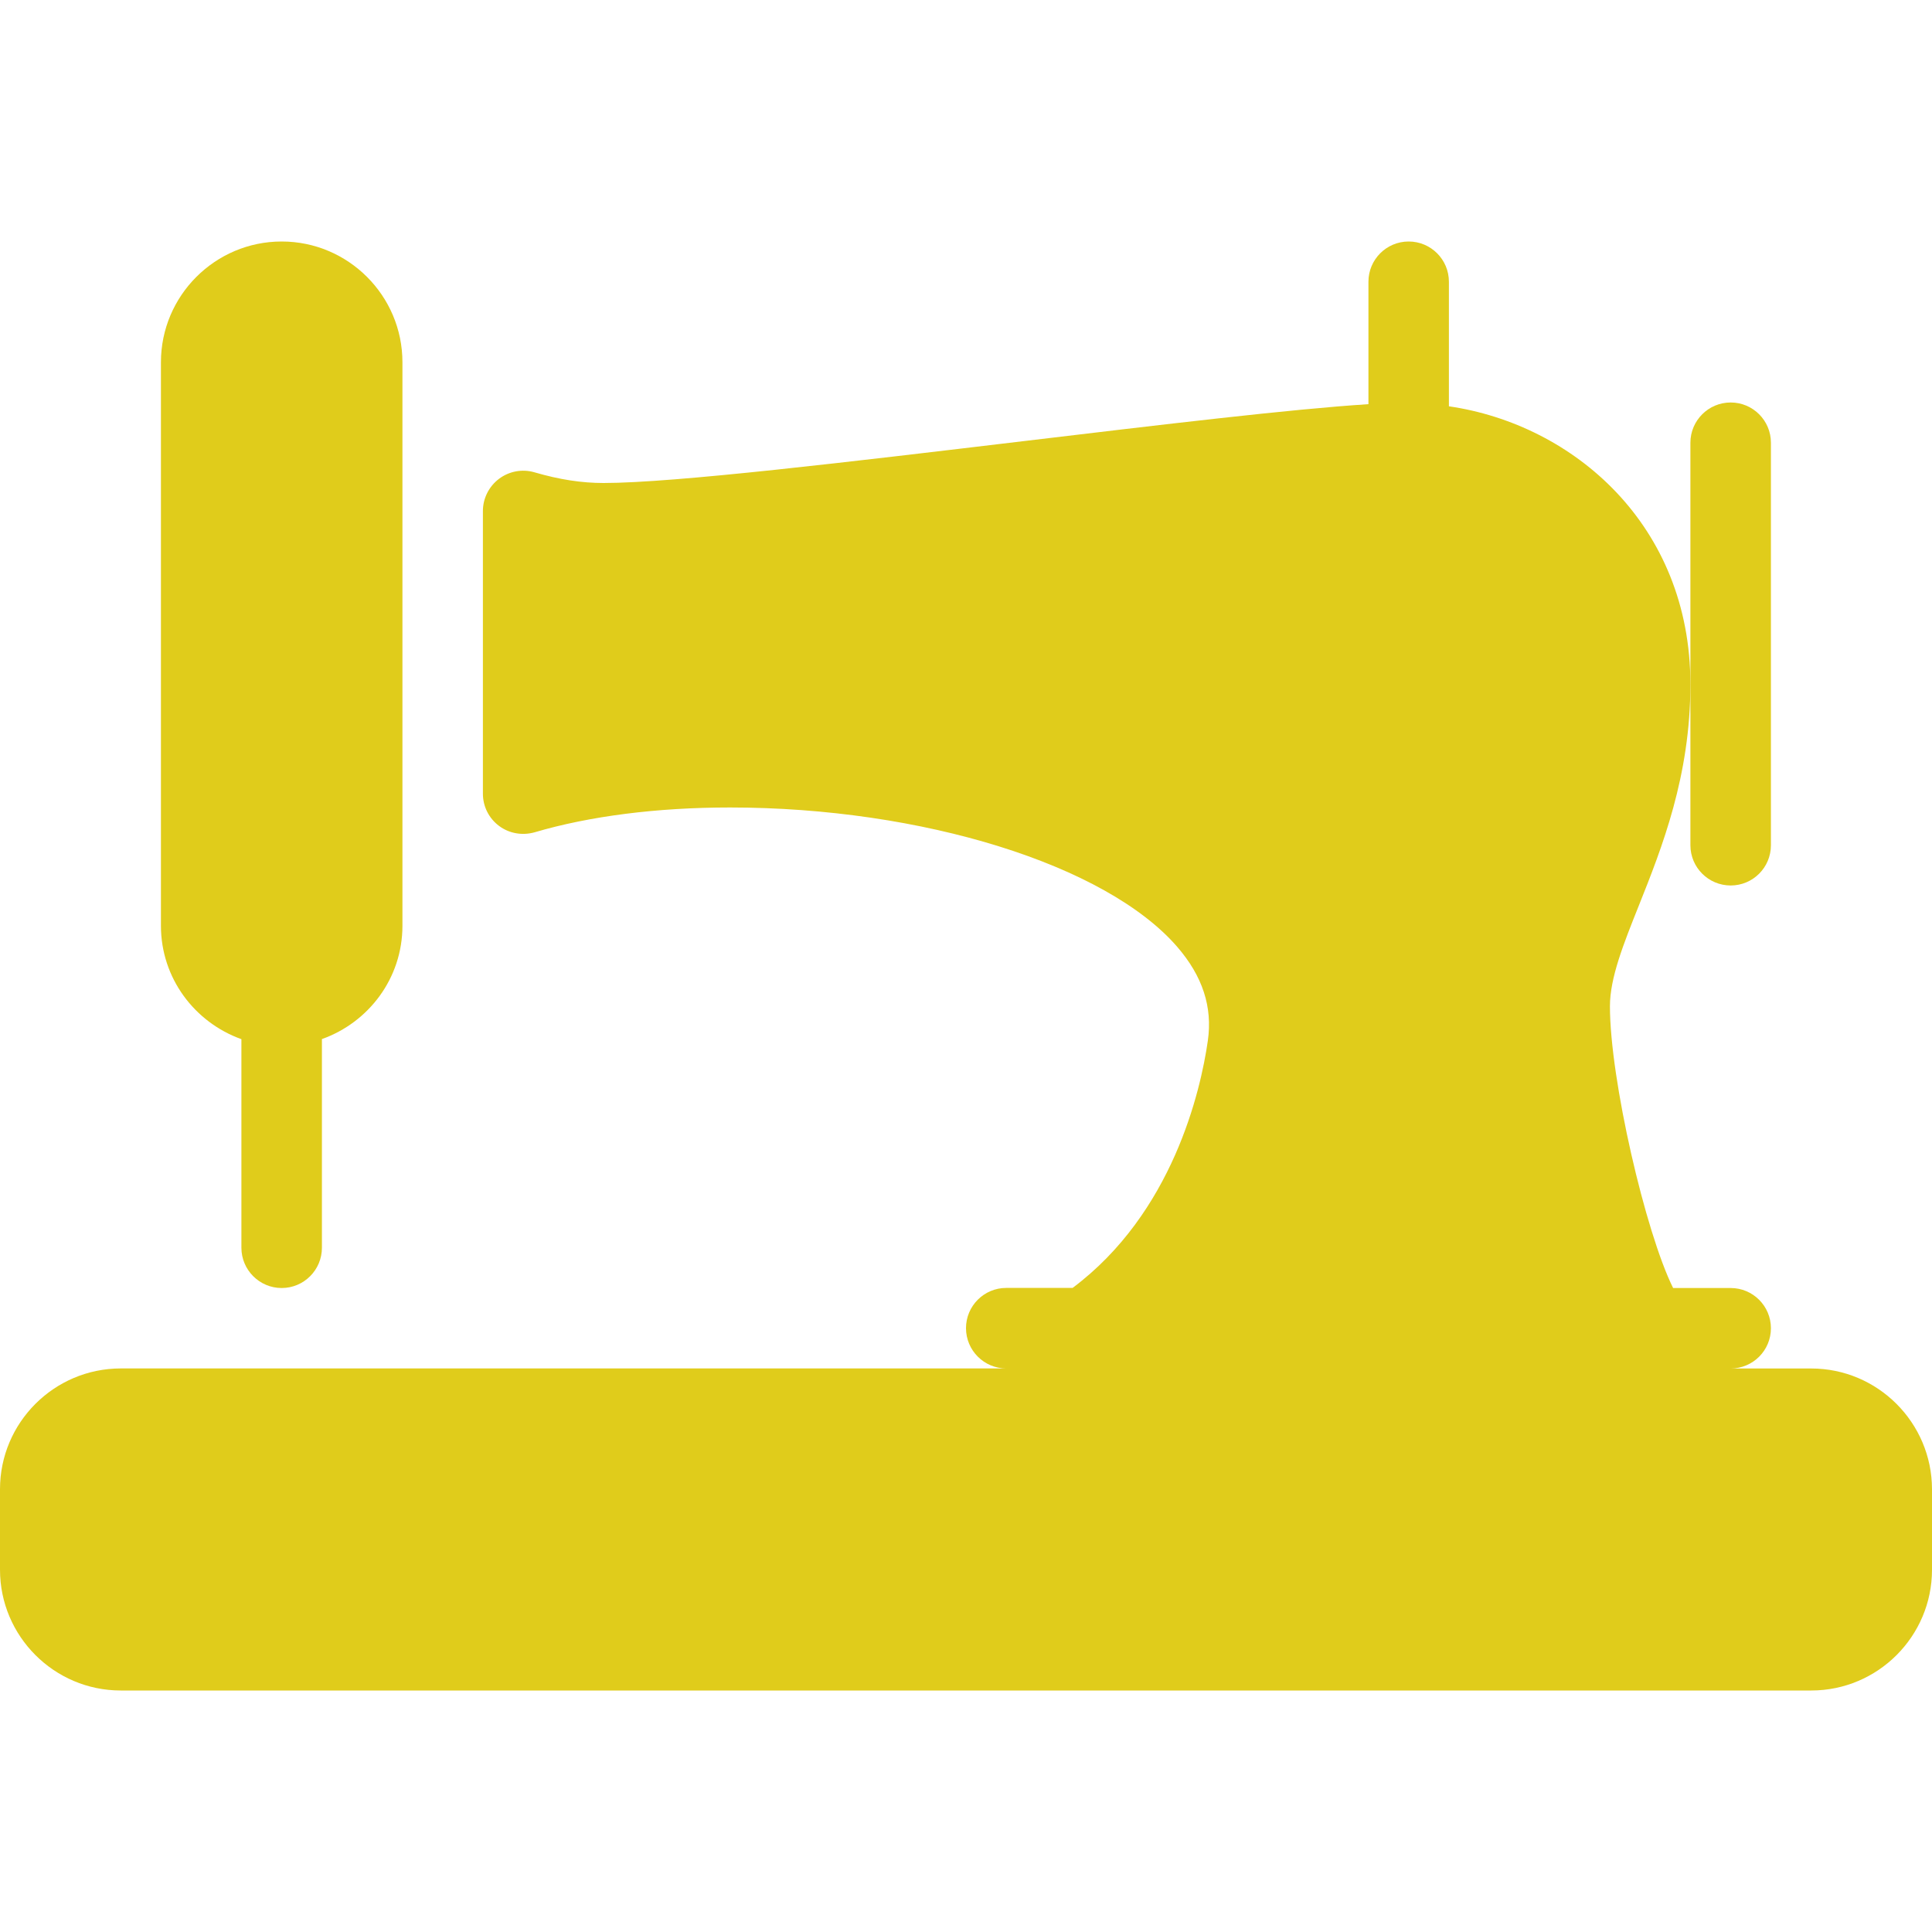
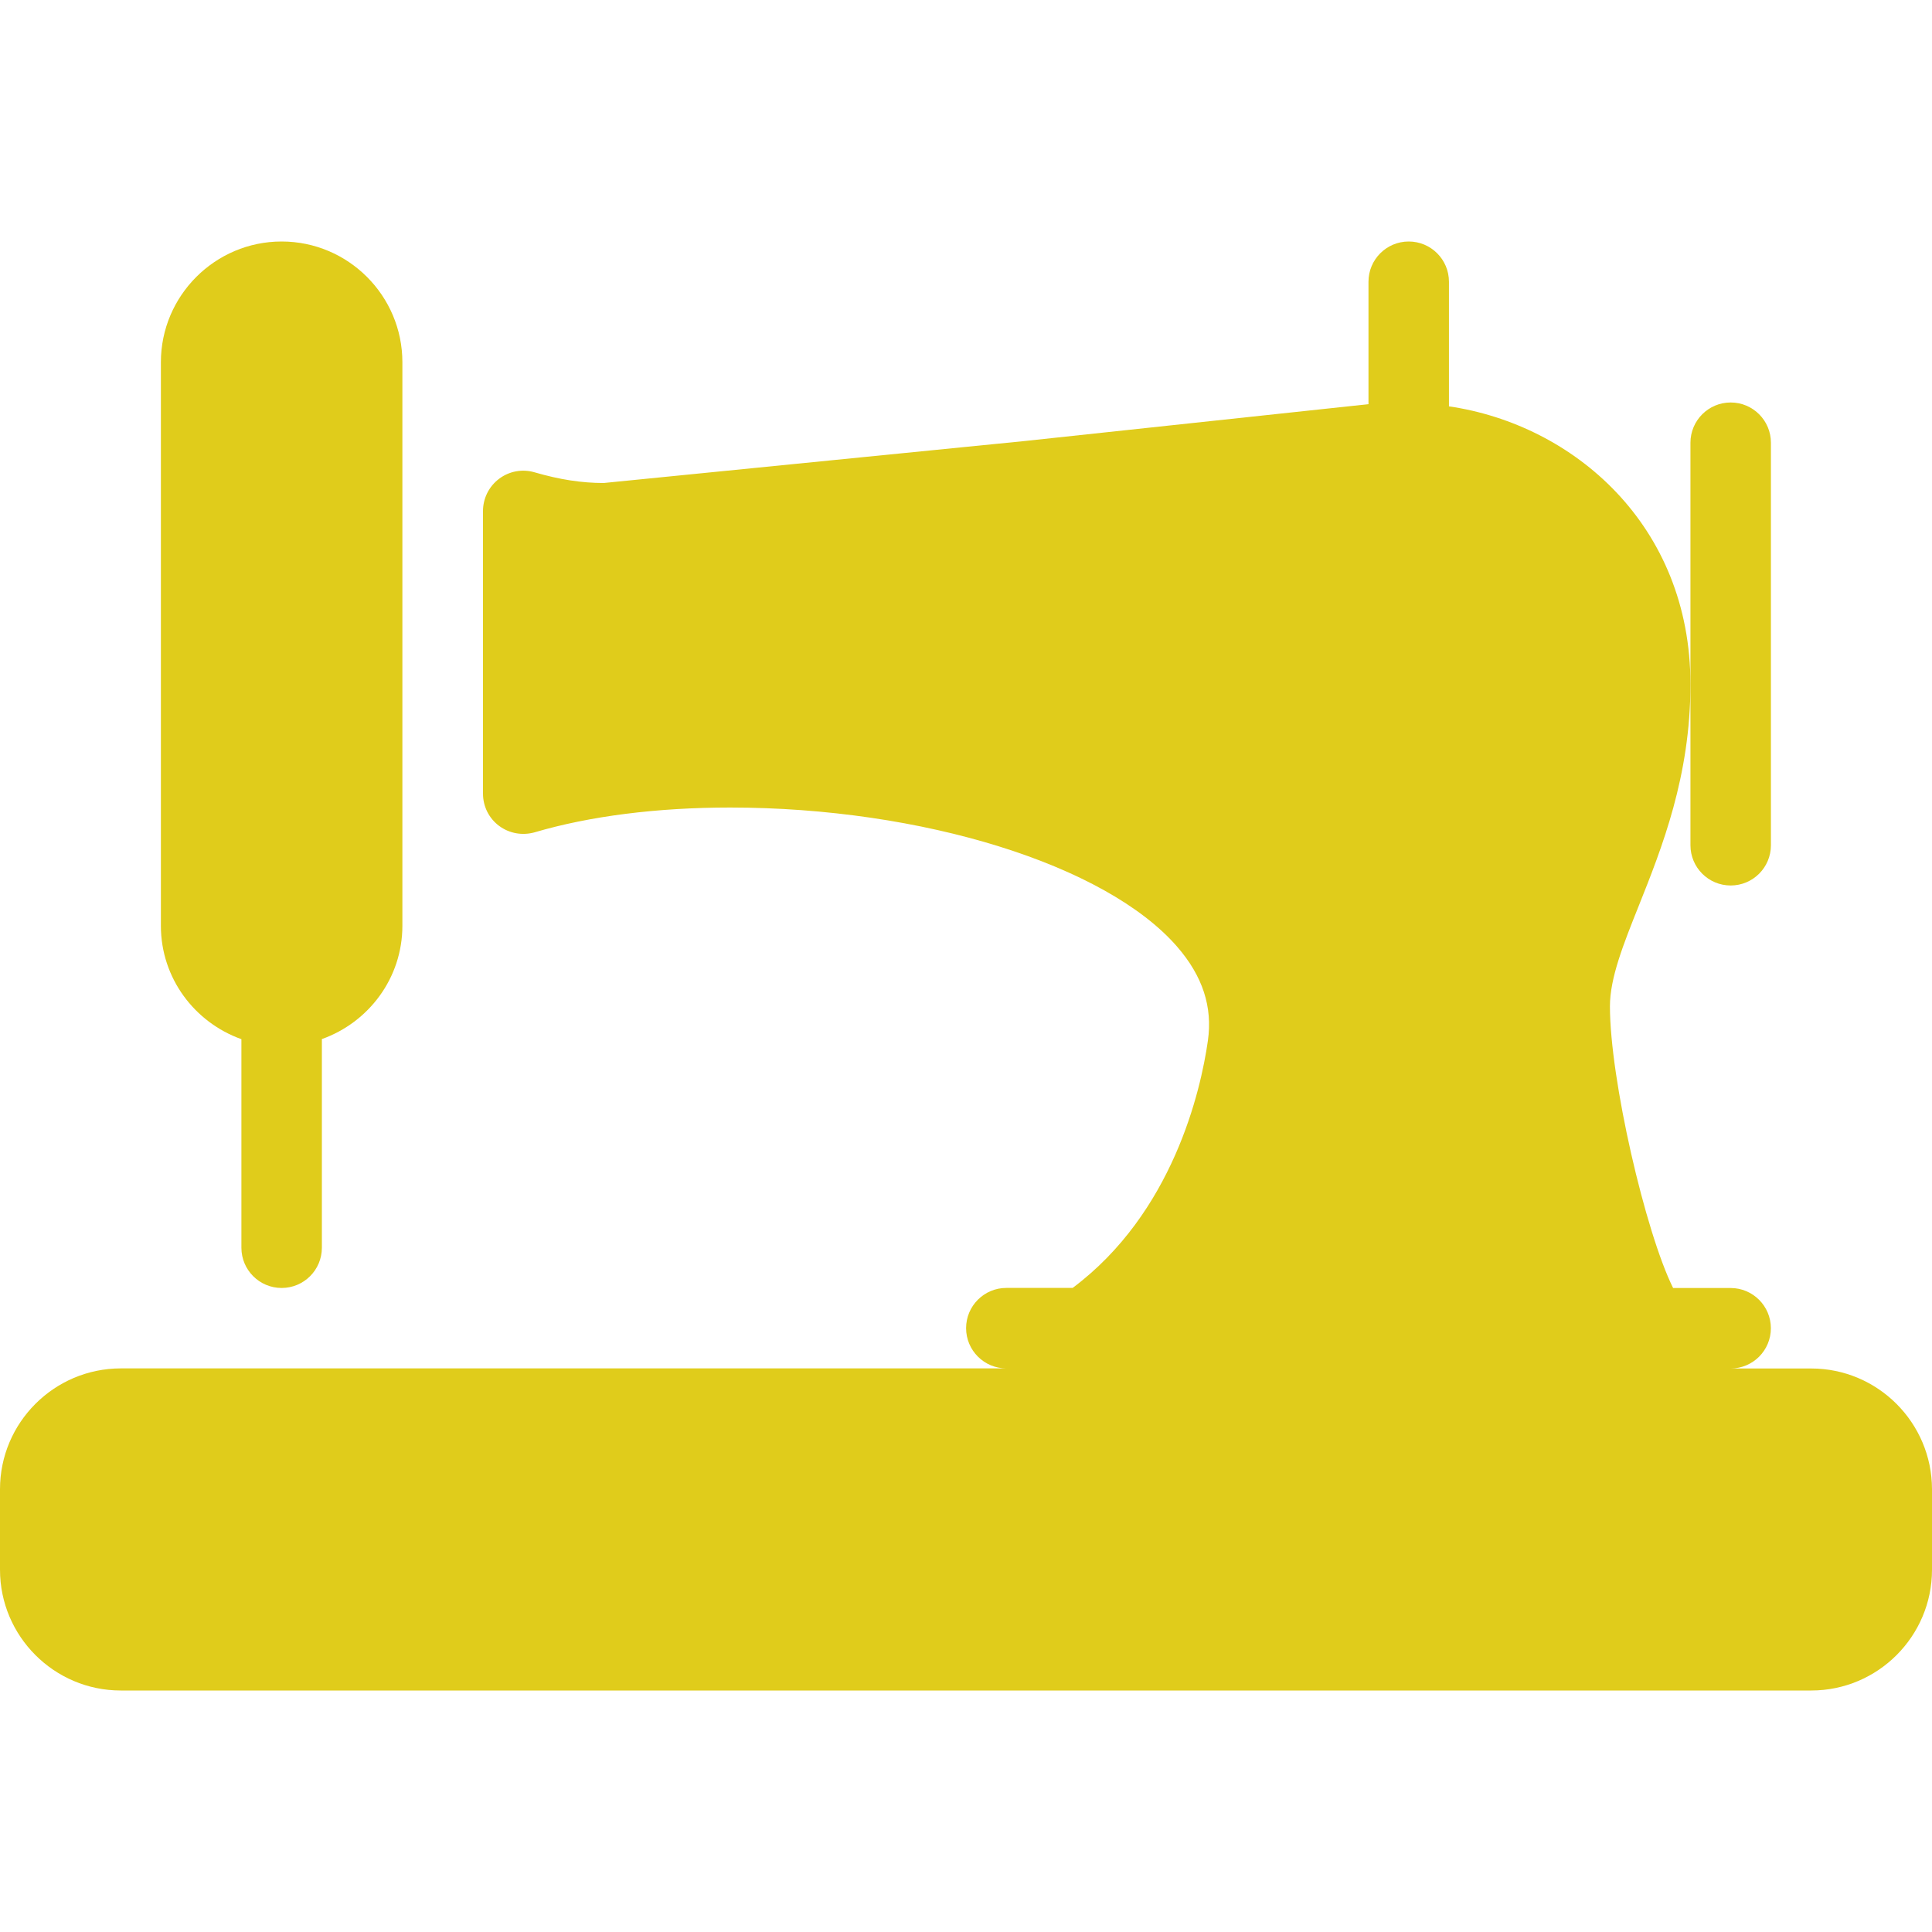
- <svg xmlns="http://www.w3.org/2000/svg" width="40" height="40" viewBox="0 0 40 40" fill="none">
-   <path d="M35.832 18.333C36.292 18.333 36.665 17.96 36.665 17.5V9.166C36.665 8.706 36.292 8.333 35.832 8.333C35.372 8.333 34.998 8.706 34.998 9.166V14.166V17.5C34.998 17.96 35.372 18.333 35.832 18.333Z" fill="#E0CC1B" />
-   <path d="M4.998 21.515V25.833C4.998 26.293 5.372 26.667 5.832 26.667C6.292 26.667 6.665 26.293 6.665 25.833V21.513C7.634 21.168 8.332 20.252 8.332 19.167V7.5C8.332 6.122 7.21 5 5.832 5C4.453 5 3.332 6.122 3.332 7.5V19.167C3.332 20.252 4.03 21.168 4.998 21.515Z" fill="#E0CC1B" />
-   <path d="M37.498 28.333H35.832C36.292 28.333 36.665 27.96 36.665 27.5C36.665 27.04 36.292 26.667 35.832 26.667H34.64C34.067 25.513 33.332 22.342 33.332 20.833C33.332 20.247 33.61 19.55 33.932 18.745C34.407 17.553 34.998 16.07 34.998 14.167C34.998 10.87 32.578 8.788 29.998 8.412V5.833C29.998 5.373 29.625 5 29.165 5C28.705 5 28.332 5.373 28.332 5.833V8.368C26.75 8.468 24.047 8.792 21.193 9.133C17.633 9.558 13.953 10 12.498 10C12.042 10 11.585 9.93 11.063 9.778C10.81 9.705 10.54 9.757 10.332 9.913C10.122 10.072 9.998 10.318 9.998 10.58V16.433C9.998 16.697 10.122 16.943 10.333 17.1C10.542 17.257 10.815 17.303 11.068 17.232C12.203 16.897 13.602 16.718 15.112 16.718C19.092 16.718 22.9 17.903 24.372 19.602C24.898 20.21 25.107 20.847 25.007 21.547C24.858 22.588 24.278 25.115 22.207 26.665H20.833C20.373 26.665 20 27.038 20 27.498C20 27.958 20.373 28.332 20.833 28.332H2.5C1.122 28.333 0 29.453 0 30.833V32.5C0 33.877 1.122 35 2.5 35H37.5C38.878 35 40 33.878 40 32.5V30.833C39.998 29.455 38.877 28.333 37.498 28.333Z" fill="#E0CC1B" />
+ <svg xmlns="http://www.w3.org/2000/svg" width="40" height="40" fill="#e0cc1b">
+   <path d="M35.832 18.333c.46 0 .833-.373.833-.833V9.166c0-.46-.373-.833-.833-.833s-.833.373-.833.833v5V17.5c0 .46.373.833.833.833zM4.998 21.515v4.318c0 .46.373.833.833.833s.833-.373.833-.833v-4.32c.968-.345 1.667-1.262 1.667-2.347V7.5c0-1.378-1.122-2.5-2.5-2.5s-2.5 1.122-2.5 2.5v11.667c0 1.085.698 2.002 1.667 2.348z" />
+   <path d="M37.498 28.333h-1.667c.46 0 .833-.373.833-.833s-.373-.833-.833-.833H34.64c-.573-1.153-1.308-4.325-1.308-5.833 0-.587.278-1.283.6-2.088.475-1.192 1.067-2.675 1.067-4.578 0-3.297-2.42-5.378-5-5.755V5.833c0-.46-.373-.833-.833-.833s-.833.373-.833.833v2.535l-7.138.765-8.695.867c-.457 0-.913-.07-1.435-.222a.83.83 0 0 0-.732.135c-.21.158-.333.405-.333.667v5.853c0 .263.123.51.335.667s.482.203.735.132c1.135-.335 2.533-.513 4.043-.513 3.98 0 7.788 1.185 9.26 2.883.527.608.735 1.245.635 1.945-.148 1.042-.728 3.568-2.8 5.118h-1.373c-.46 0-.833.373-.833.833s.373.833.833.833H2.5c-1.378.002-2.5 1.122-2.5 2.502V32.5C0 33.877 1.122 35 2.5 35h35c1.378 0 2.5-1.122 2.5-2.5v-1.667c-.002-1.378-1.123-2.5-2.502-2.5z" />
</svg>
